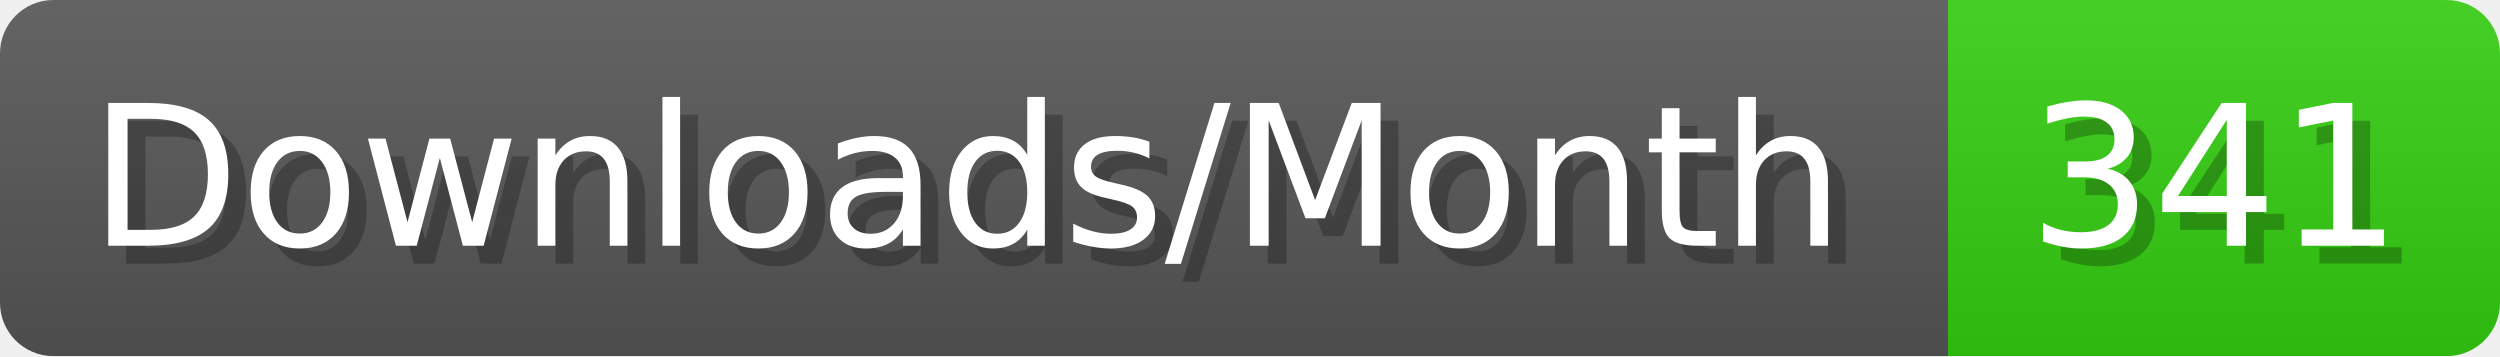
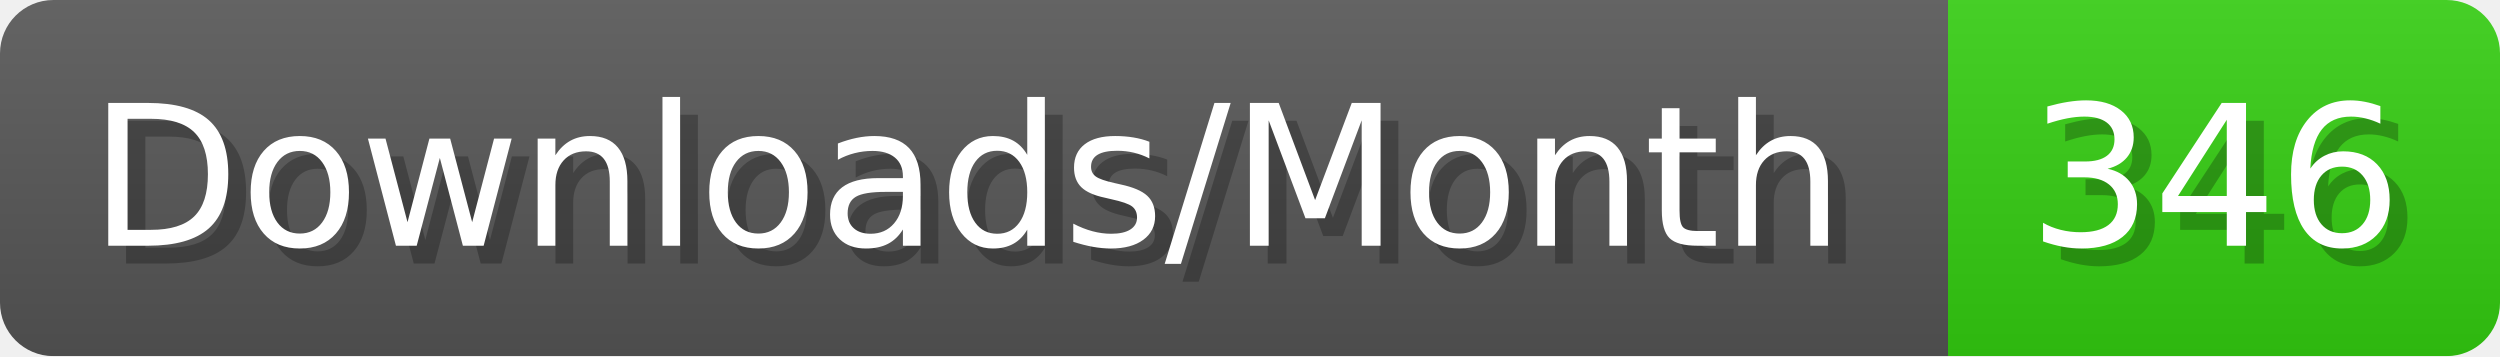
- <svg xmlns="http://www.w3.org/2000/svg" width="140.4" height="20" viewBox="0 0 1404 200" role="img" aria-label="Downloads/Month: 341">
+ <svg xmlns="http://www.w3.org/2000/svg" width="140.4" height="20" viewBox="0 0 1404 200" role="img" aria-label="Downloads/Month: 346">
  <linearGradient id="YlXUI" x2="0" y2="100%">
    <stop offset="0" stop-opacity=".1" stop-color="#EEE" />
    <stop offset="1" stop-opacity=".1" />
  </linearGradient>
  <mask id="JHhop">
    <rect width="1404" height="200" rx="30" fill="#FFF" />
  </mask>
  <g mask="url(#JHhop)">
    <rect width="1094" height="200" fill="#555" />
    <rect width="310" height="200" fill="#3C1" x="1094" />
    <rect width="1404" height="200" fill="url(#YlXUI)" />
  </g>
  <g aria-hidden="true" fill="#fff" text-anchor="start" font-family="Verdana,DejaVu Sans,sans-serif" font-size="110">
    <text x="60" y="148" textLength="994" fill="#000" opacity="0.25">Downloads/Month</text>
    <text x="50" y="138" textLength="994">Downloads/Month</text>
-     <text x="1149" y="148" textLength="210" fill="#000" opacity="0.25">341</text>
-     <text x="1139" y="138" textLength="210">341</text>
+     <text x="1149" y="148" textLength="210" fill="#000" opacity="0.25">346</text>
+     <text x="1139" y="138" textLength="210">346</text>
  </g>
</svg>
